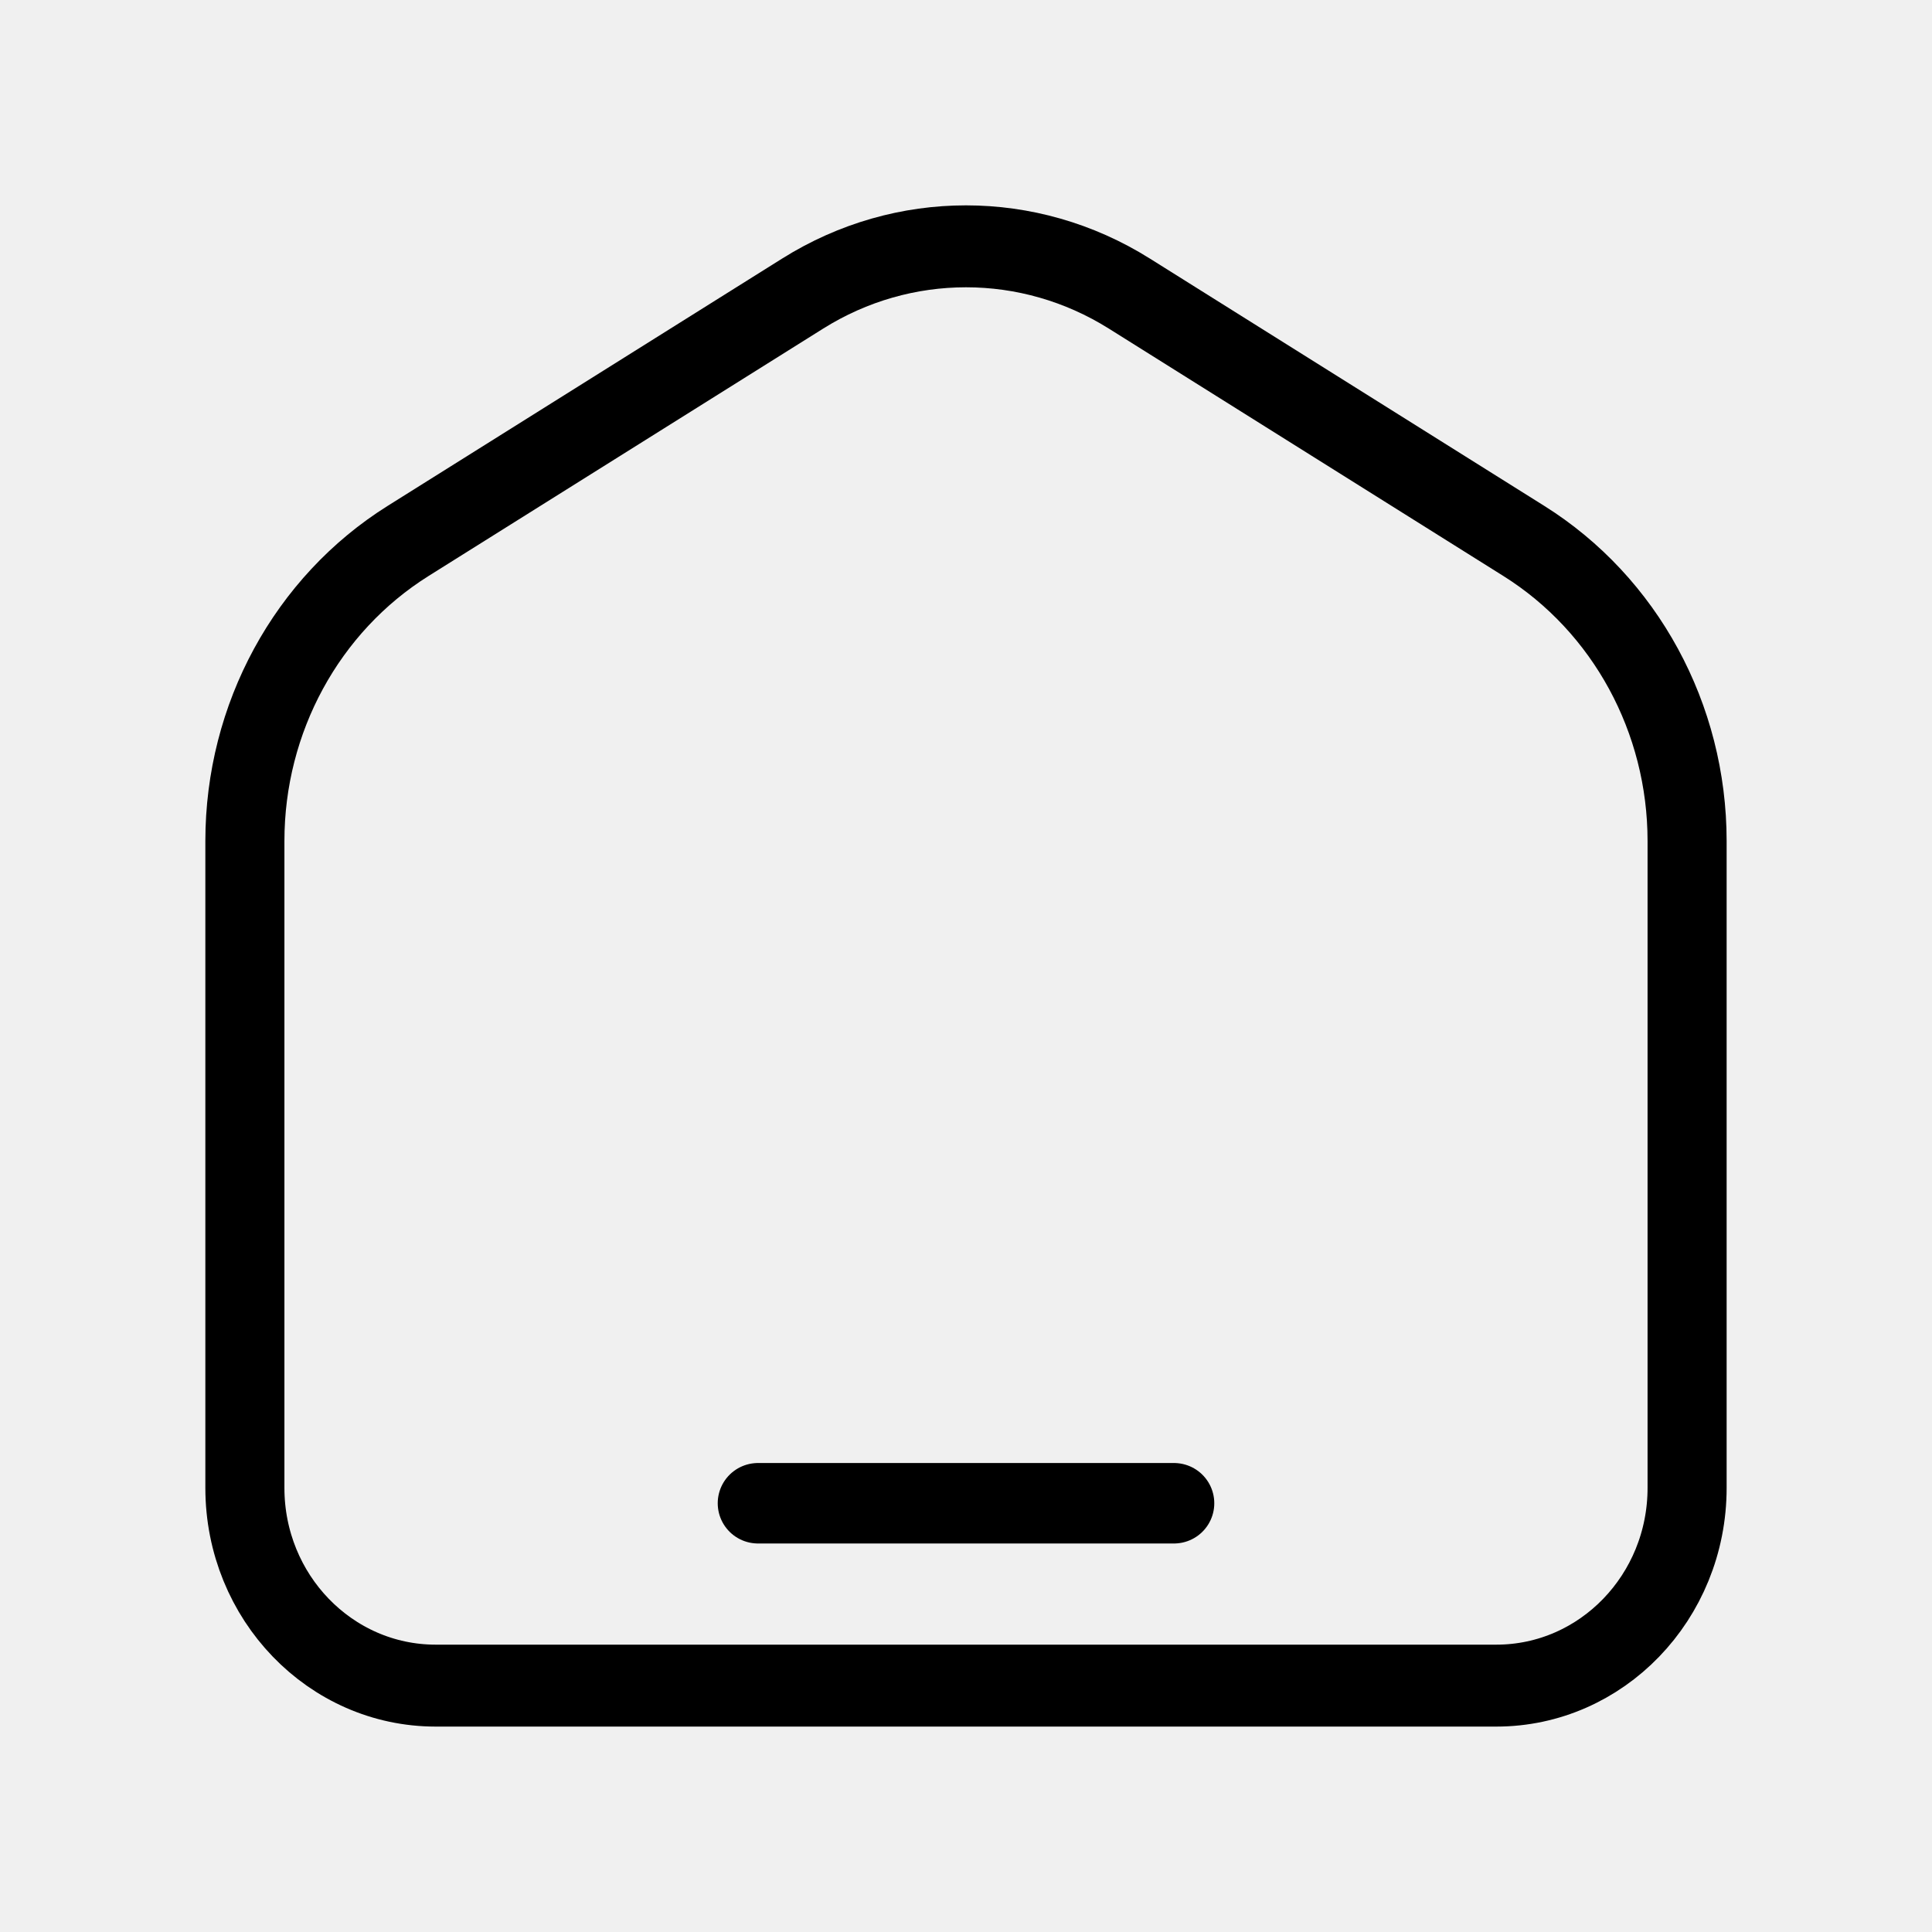
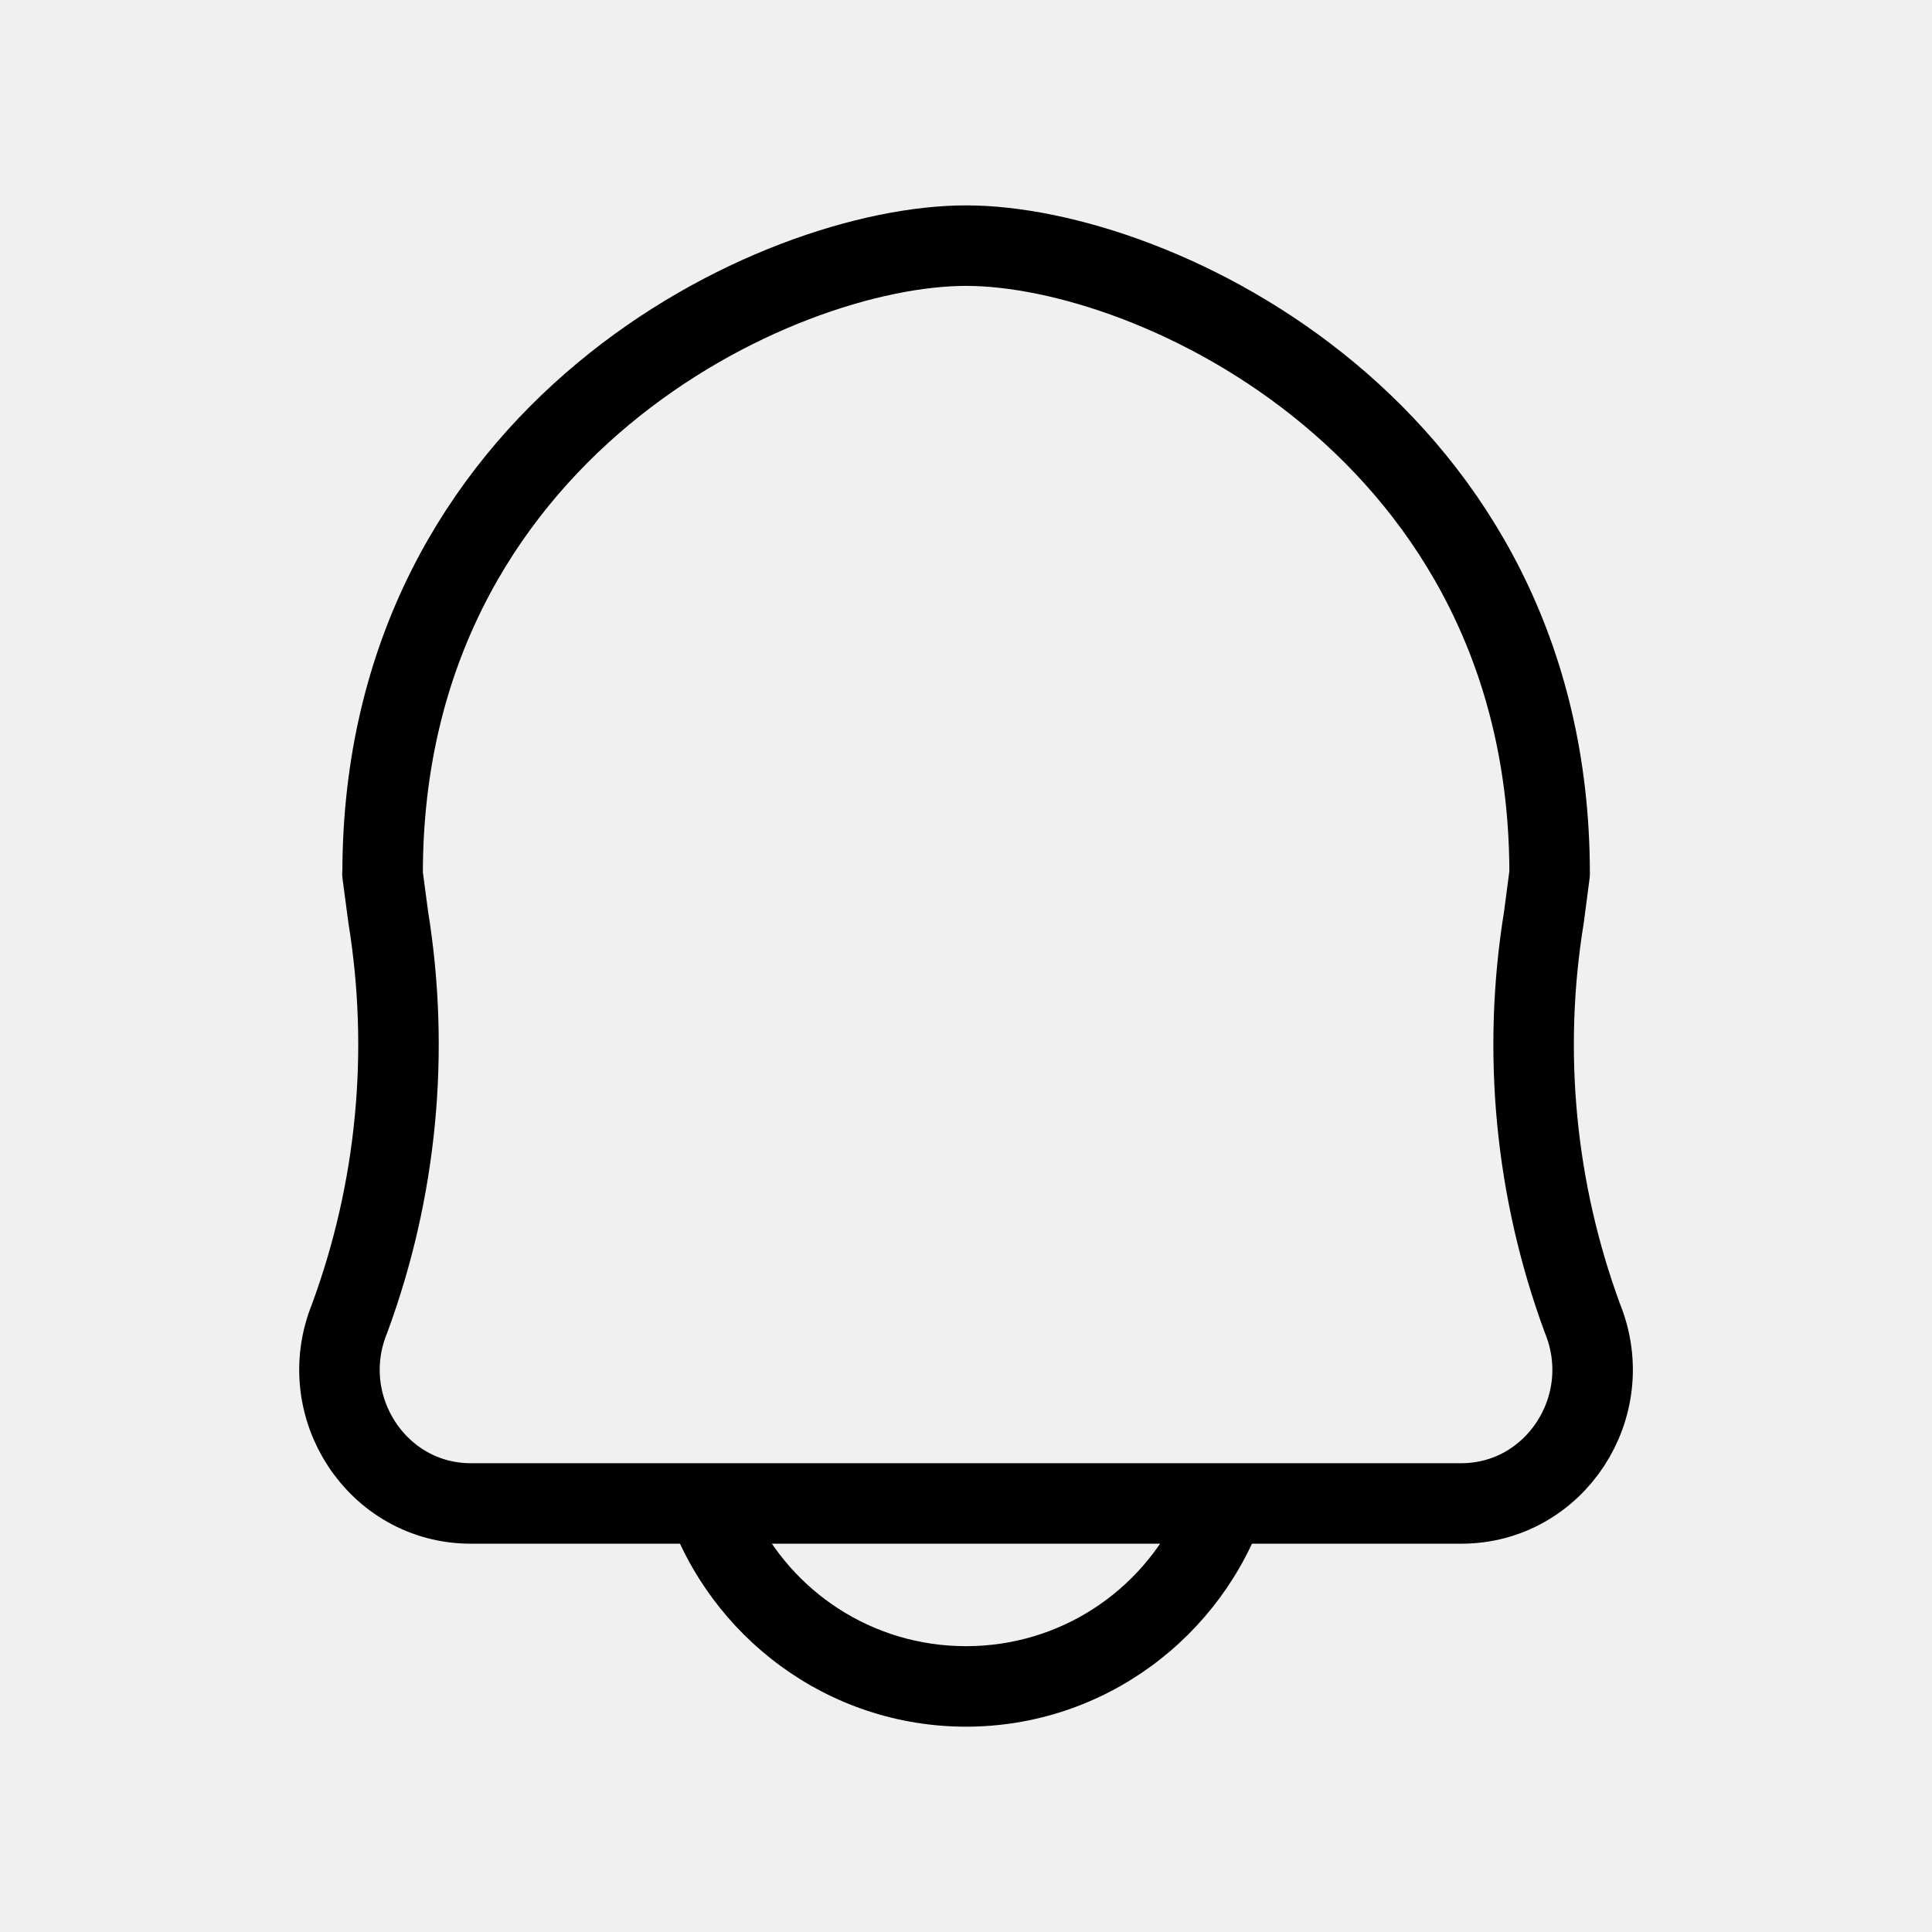
<svg xmlns="http://www.w3.org/2000/svg" width="24" height="24" viewBox="0 0 24 24" fill="none" version="1.1" id="svg1">
  <defs id="defs1">
-     </defs>
-   <g id="g3" transform="matrix(0.4866578,0,0,0.486152,-10.43369,9.454994)" style="stroke-width:2.056">
-     <path id="rect2" style="fill:none;stroke:#000000;stroke-width:2.072;stroke-linecap:round;stroke-linejoin:round" d="M 35.955,-8.566 V 7.795 a 5,5 45 0 0 5,5 l 27.795,0 a 5,5 135 0 0 5,-5 V -8.566 a 8.869,8.869 60.588 0 0 -4.278,-7.588 L 59.131,-22.412 a 8.264,8.264 180 0 0 -8.556,0 l -10.342,6.257 a 8.869,8.869 119.412 0 0 -4.278,7.588 z" transform="matrix(0.9740345,0,0,1.010356,-7.330971,10.69551)" />
-     <path style="fill:none;stroke:#000000;stroke-width:2.056;stroke-linecap:round;stroke-linejoin:round" d="M 40.788,18.963 H 51.407" id="path3" />
-   </g>
+     <mask maskUnits="userSpaceOnUse" id="mask8">
+       <rect style="fill:#ffffff;stroke:none;stroke-width:1;stroke-linecap:round;stroke-linejoin:round" id="rect8" width="12.738" height="3.232" x="-16.393" y="-23.327" transform="scale(1,-1)" />
+     </mask>
+     <mask maskUnits="userSpaceOnUse" id="mask8-3">
+       <rect style="fill:#ffffff;stroke:none;stroke-width:1;stroke-linecap:round;stroke-linejoin:round" id="rect8-9" width="12.738" height="3.232" x="-16.393" y="-23.327" transform="scale(1,-1)" />
+     </mask>
+   </defs>
+   <path id="rect1-7" style="fill:none;stroke:#000000;stroke-width:1;stroke-linecap:round;stroke-linejoin:round" d="m -17.608,11.769 0.072,0.542 c 0.272,1.676 0.106,3.396 -0.481,4.986 -0.443,1.094 0.345,2.296 1.506,2.296 h 12.306 c 1.16,-4.86e-4 1.948,-1.202 1.505,-2.296 -0.587,-1.59 -0.753,-3.31 -0.48,-4.986 l 0.071,-0.542 c -7.75e-5,-5.494 -4.895,-7.801 -7.248,-7.801 -2.355,0 -7.249,2.308 -7.249,7.801 z" transform="translate(22.35895,-0.91661)" />
+   <ellipse style="display:none;fill:none;stroke:#000000;stroke-width:1;stroke-linecap:round;stroke-linejoin:round" id="path6" cx="-10.359" cy="18.432" rx="3.42" ry="3.434" mask="url(#mask8)" transform="translate(22.35895,-0.91661)" />
+   <path id="path6-5" style="baseline-shift:baseline;display:inline;overflow:visible;vector-effect:none;fill:#000000;stroke-linecap:round;stroke-linejoin:round;enable-background:accumulate;stop-color:#000000;stop-opacity:1;opacity:1" d="M -14.07 19.7 C -13.542 21.247 -12.077 22.366 -10.359 22.366 C -8.641 22.366 -7.176 21.247 -6.648 19.7 L -7.722 19.7 C -8.191 20.687 -9.193 21.366 -10.359 21.366 C -11.524 21.366 -12.527 20.687 -12.996 19.7 L -14.07 19.7 z " transform="translate(22.35895,-0.91661)" />
</svg>
